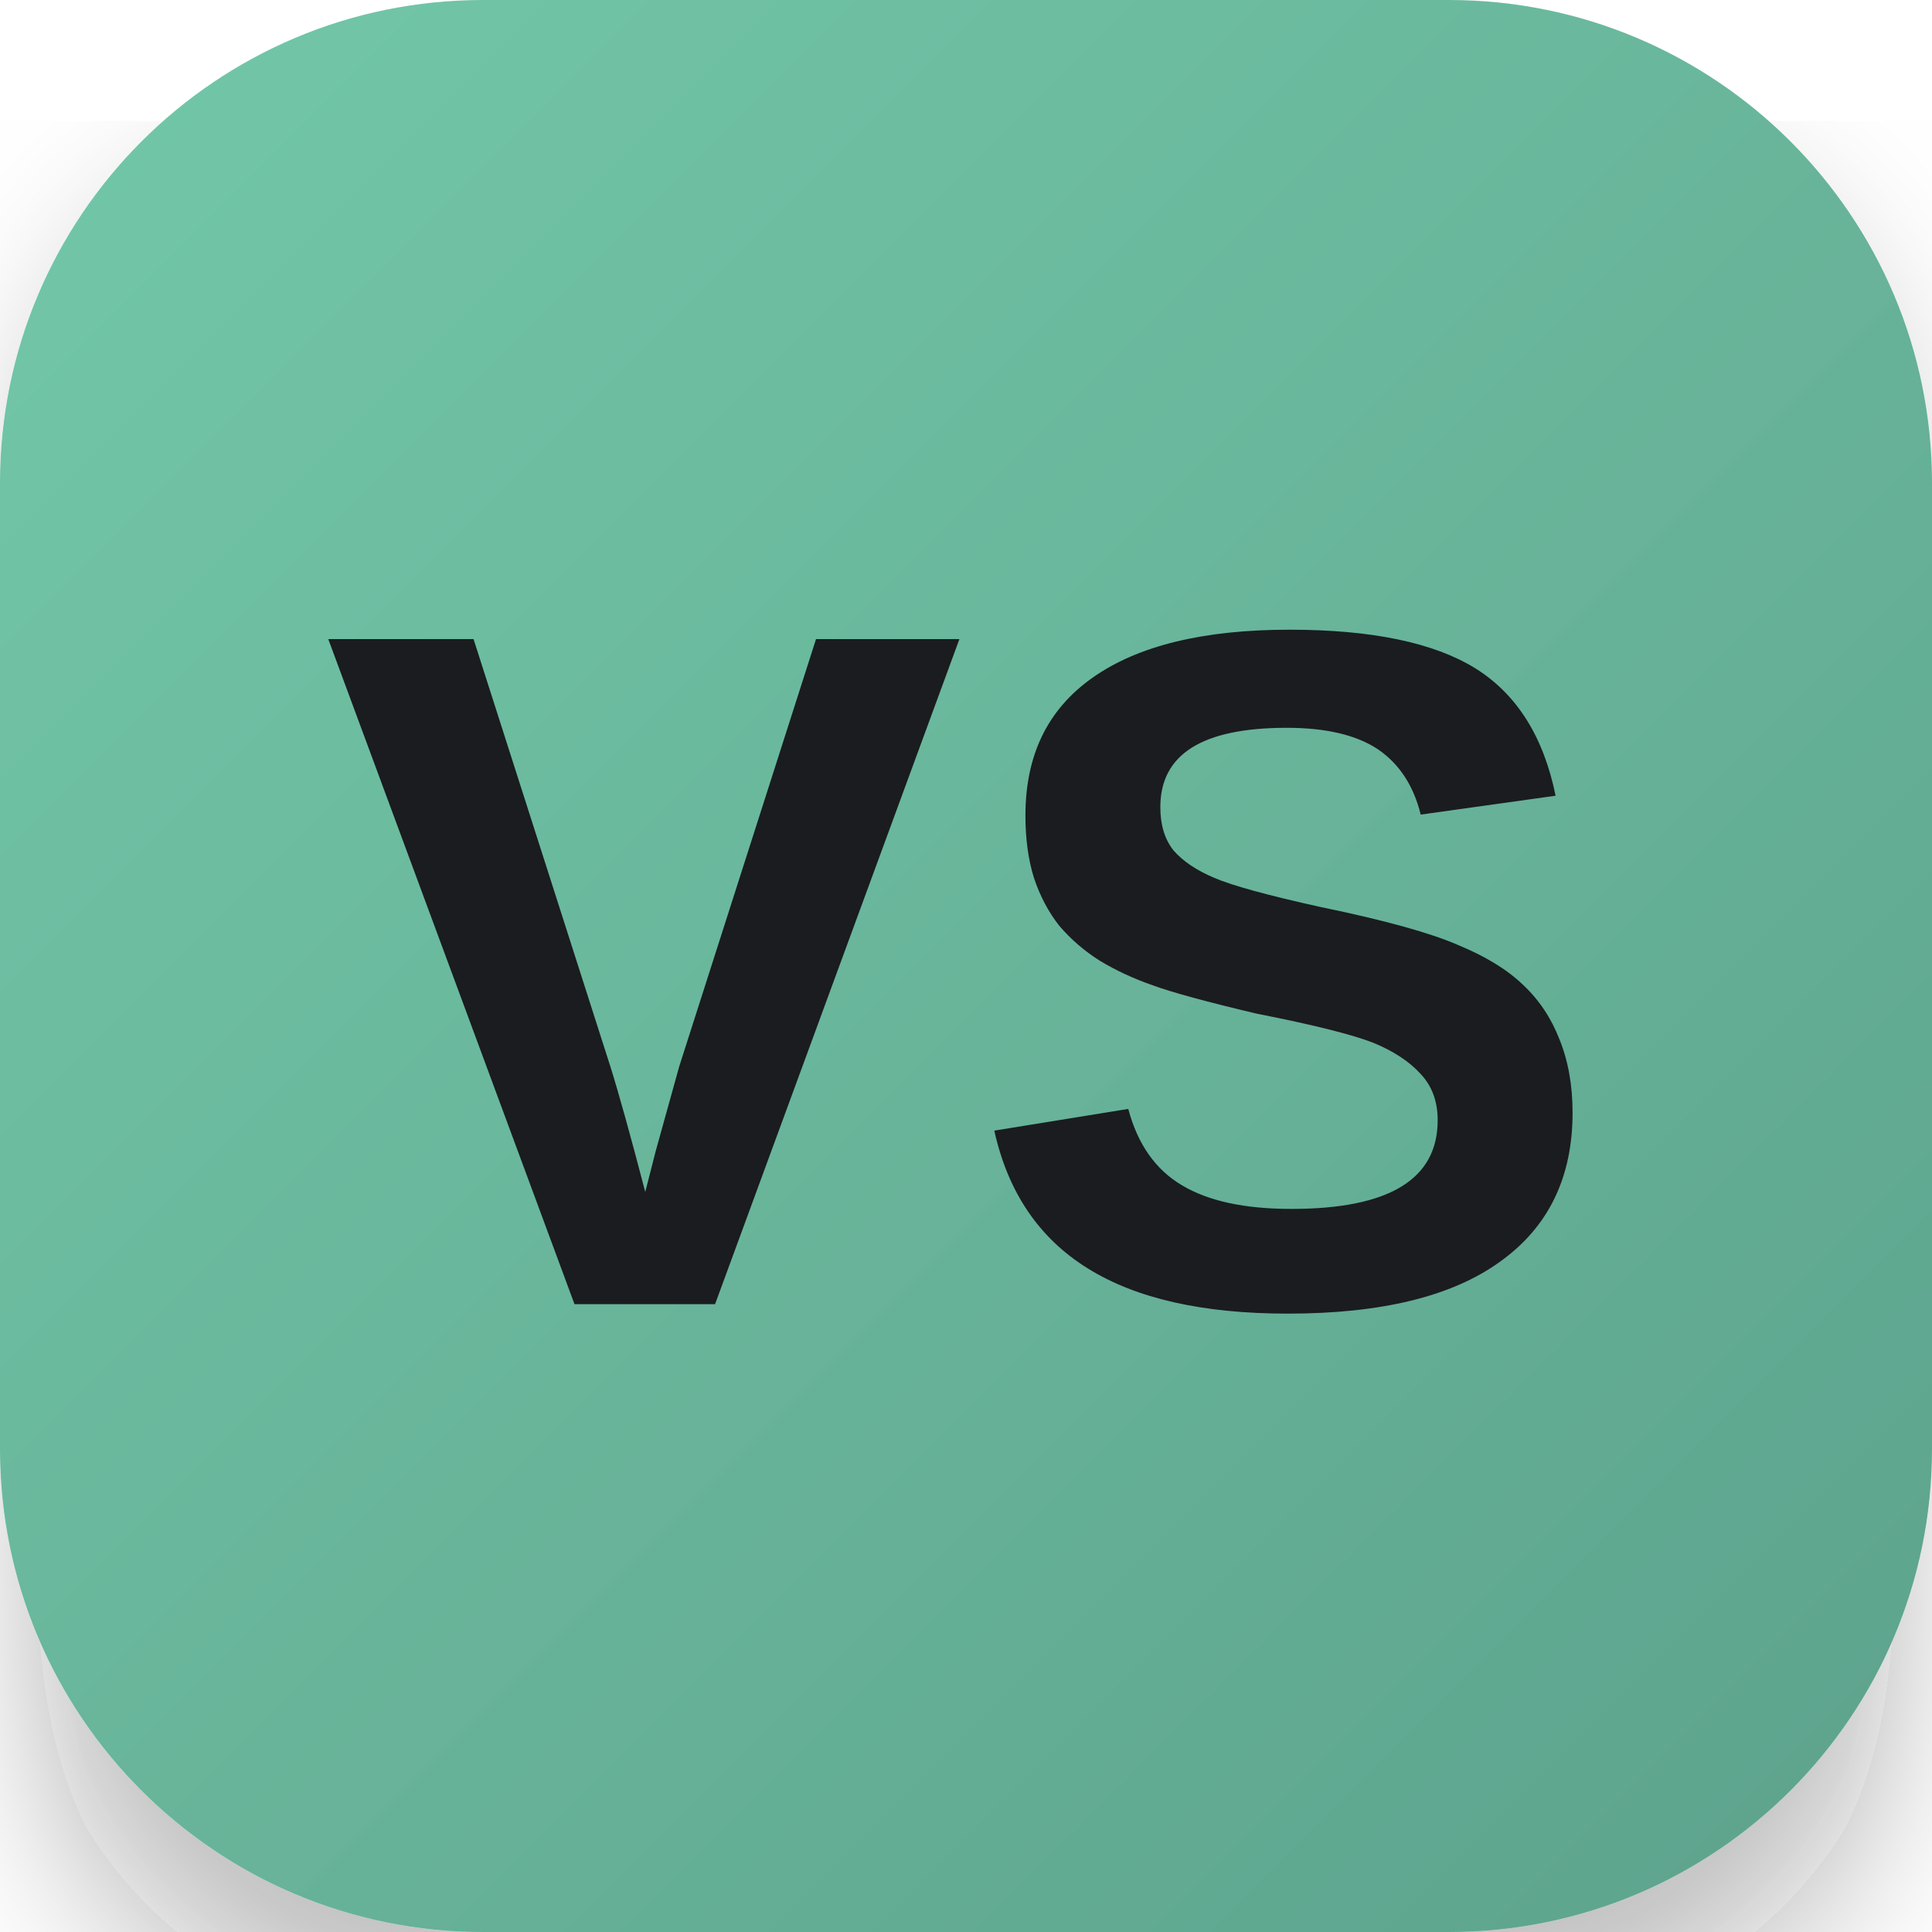
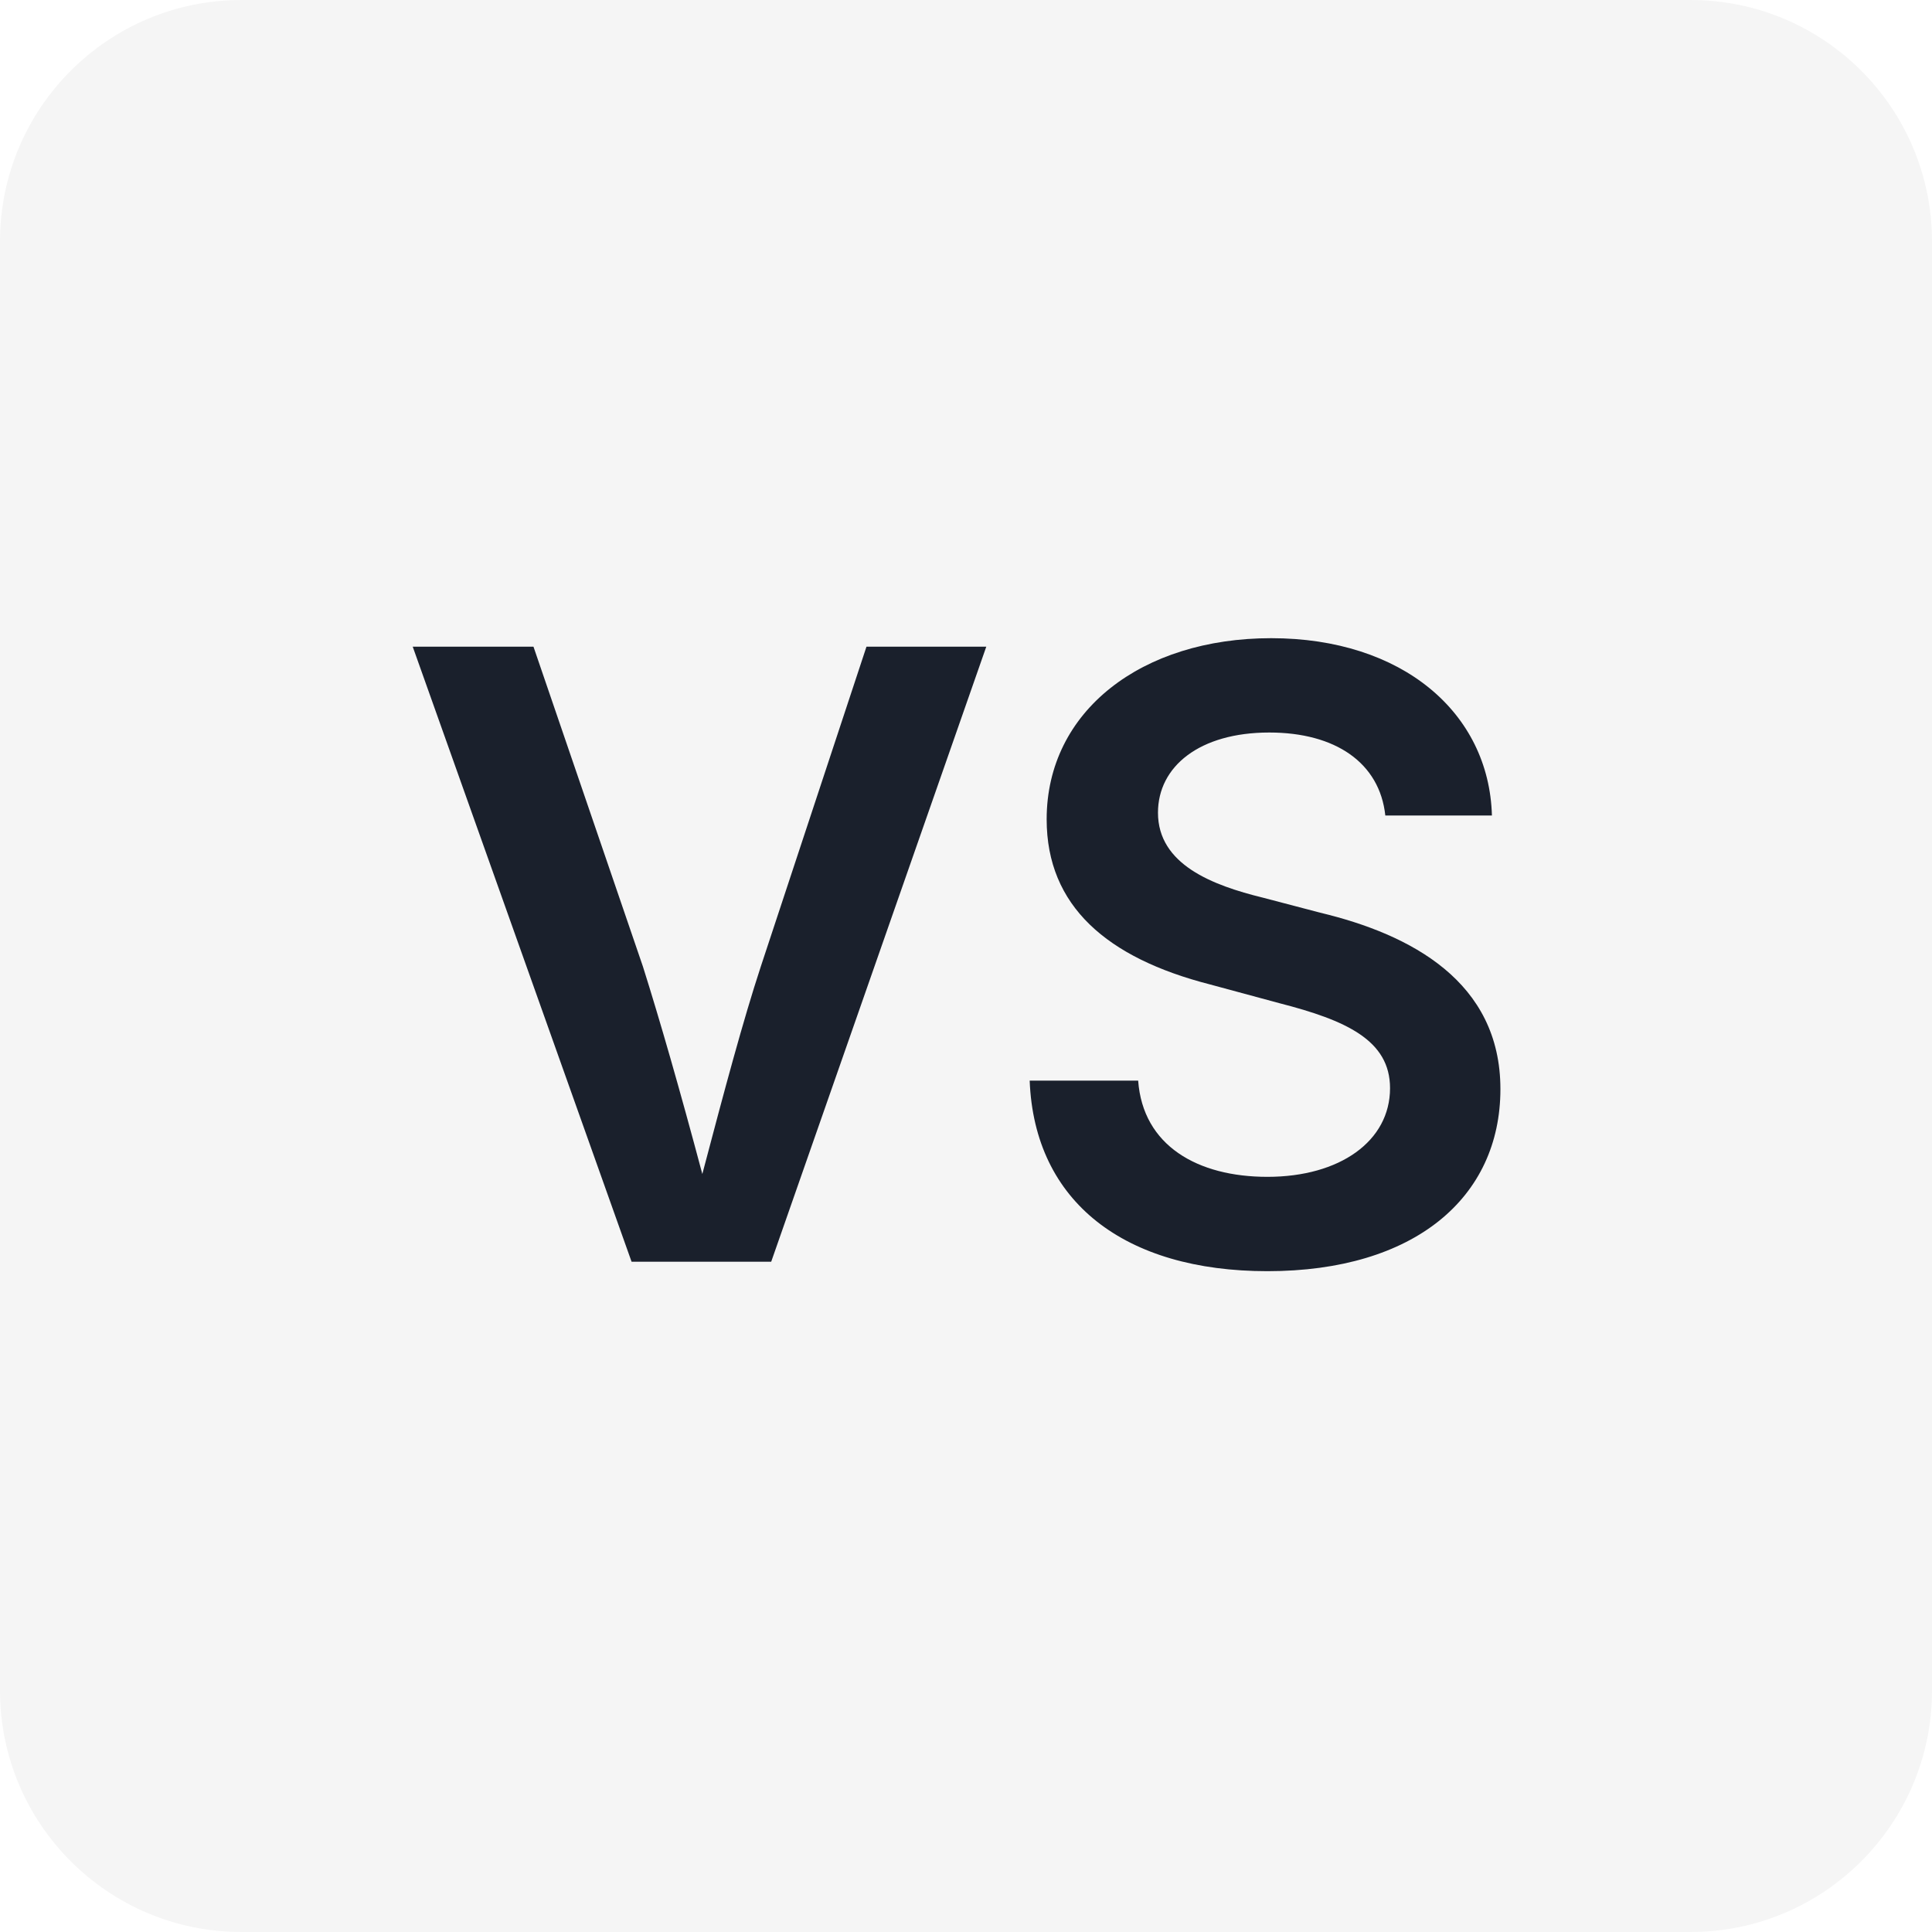
<svg xmlns="http://www.w3.org/2000/svg" width="32" height="32" viewBox="0 0 32 32" fill="none" role="img" aria-label="Vedant Saran Logo">
-   <defs>
-     <linearGradient id="bgGradient" x1="0" y1="0" x2="1" y2="1">
-       <stop offset="0%" stop-color="#73C8A9" />
-       <stop offset="100%" stop-color="#5DA28C" />
-     </linearGradient>
-     <filter id="dropShadow" x="-20%" y="-20%" width="140%" height="140%">
-       <feDropShadow dx="0" dy="2" stdDeviation="1.5" flood-color="#1a1c20" flood-opacity="0.3" />
-     </filter>
-   </defs>
-   <rect width="32" height="32" rx="8" fill="url(#bgGradient)" filter="url(#dropShadow)" />
-   <text x="50%" y="50%" text-anchor="middle" dy=".35em" fill="#1a1c20" font-family="Arial, sans-serif" font-weight="bold" font-size="16">
+   <rect width="32" height="32" rx="4" fill="#f5f5f5" />
+   <text x="50%" y="50%" text-anchor="middle" dy=".35em" fill="#1a202c" font-family="-apple-system, BlinkMacSystemFont, 'Segoe UI', system-ui, sans-serif" font-weight="600" font-size="14" letter-spacing="-0.02em">
    VS
  </text>
</svg>
